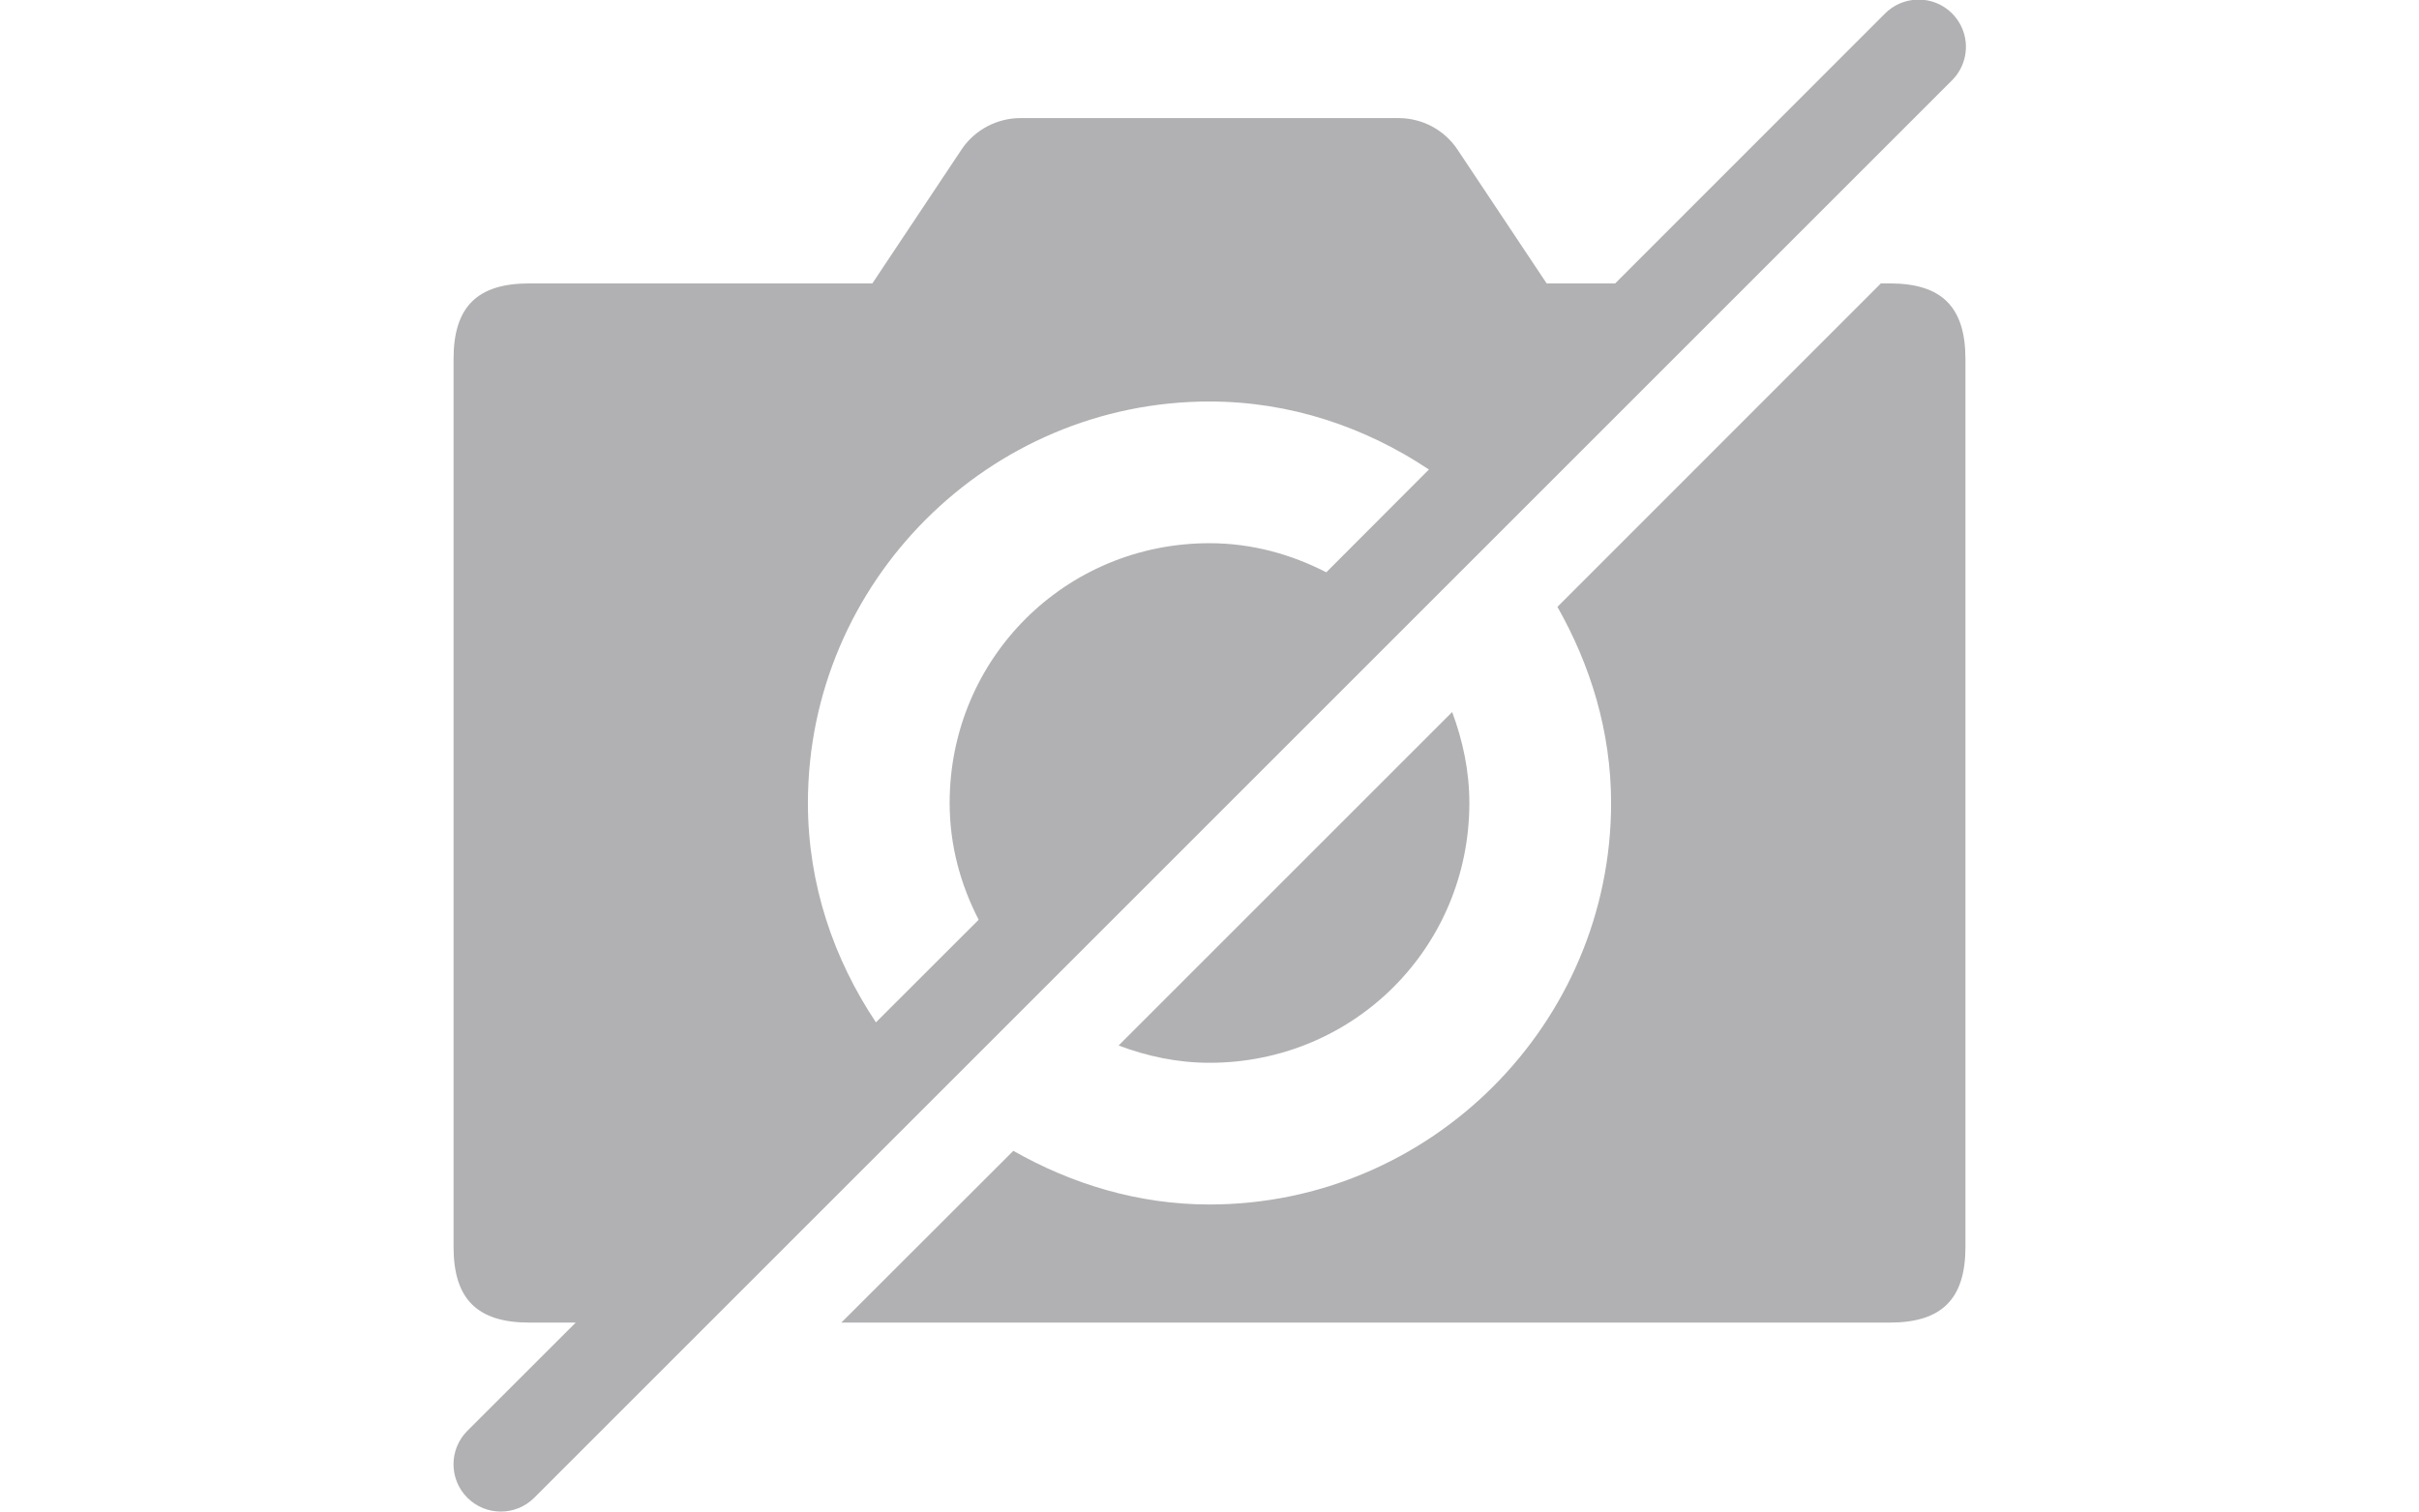
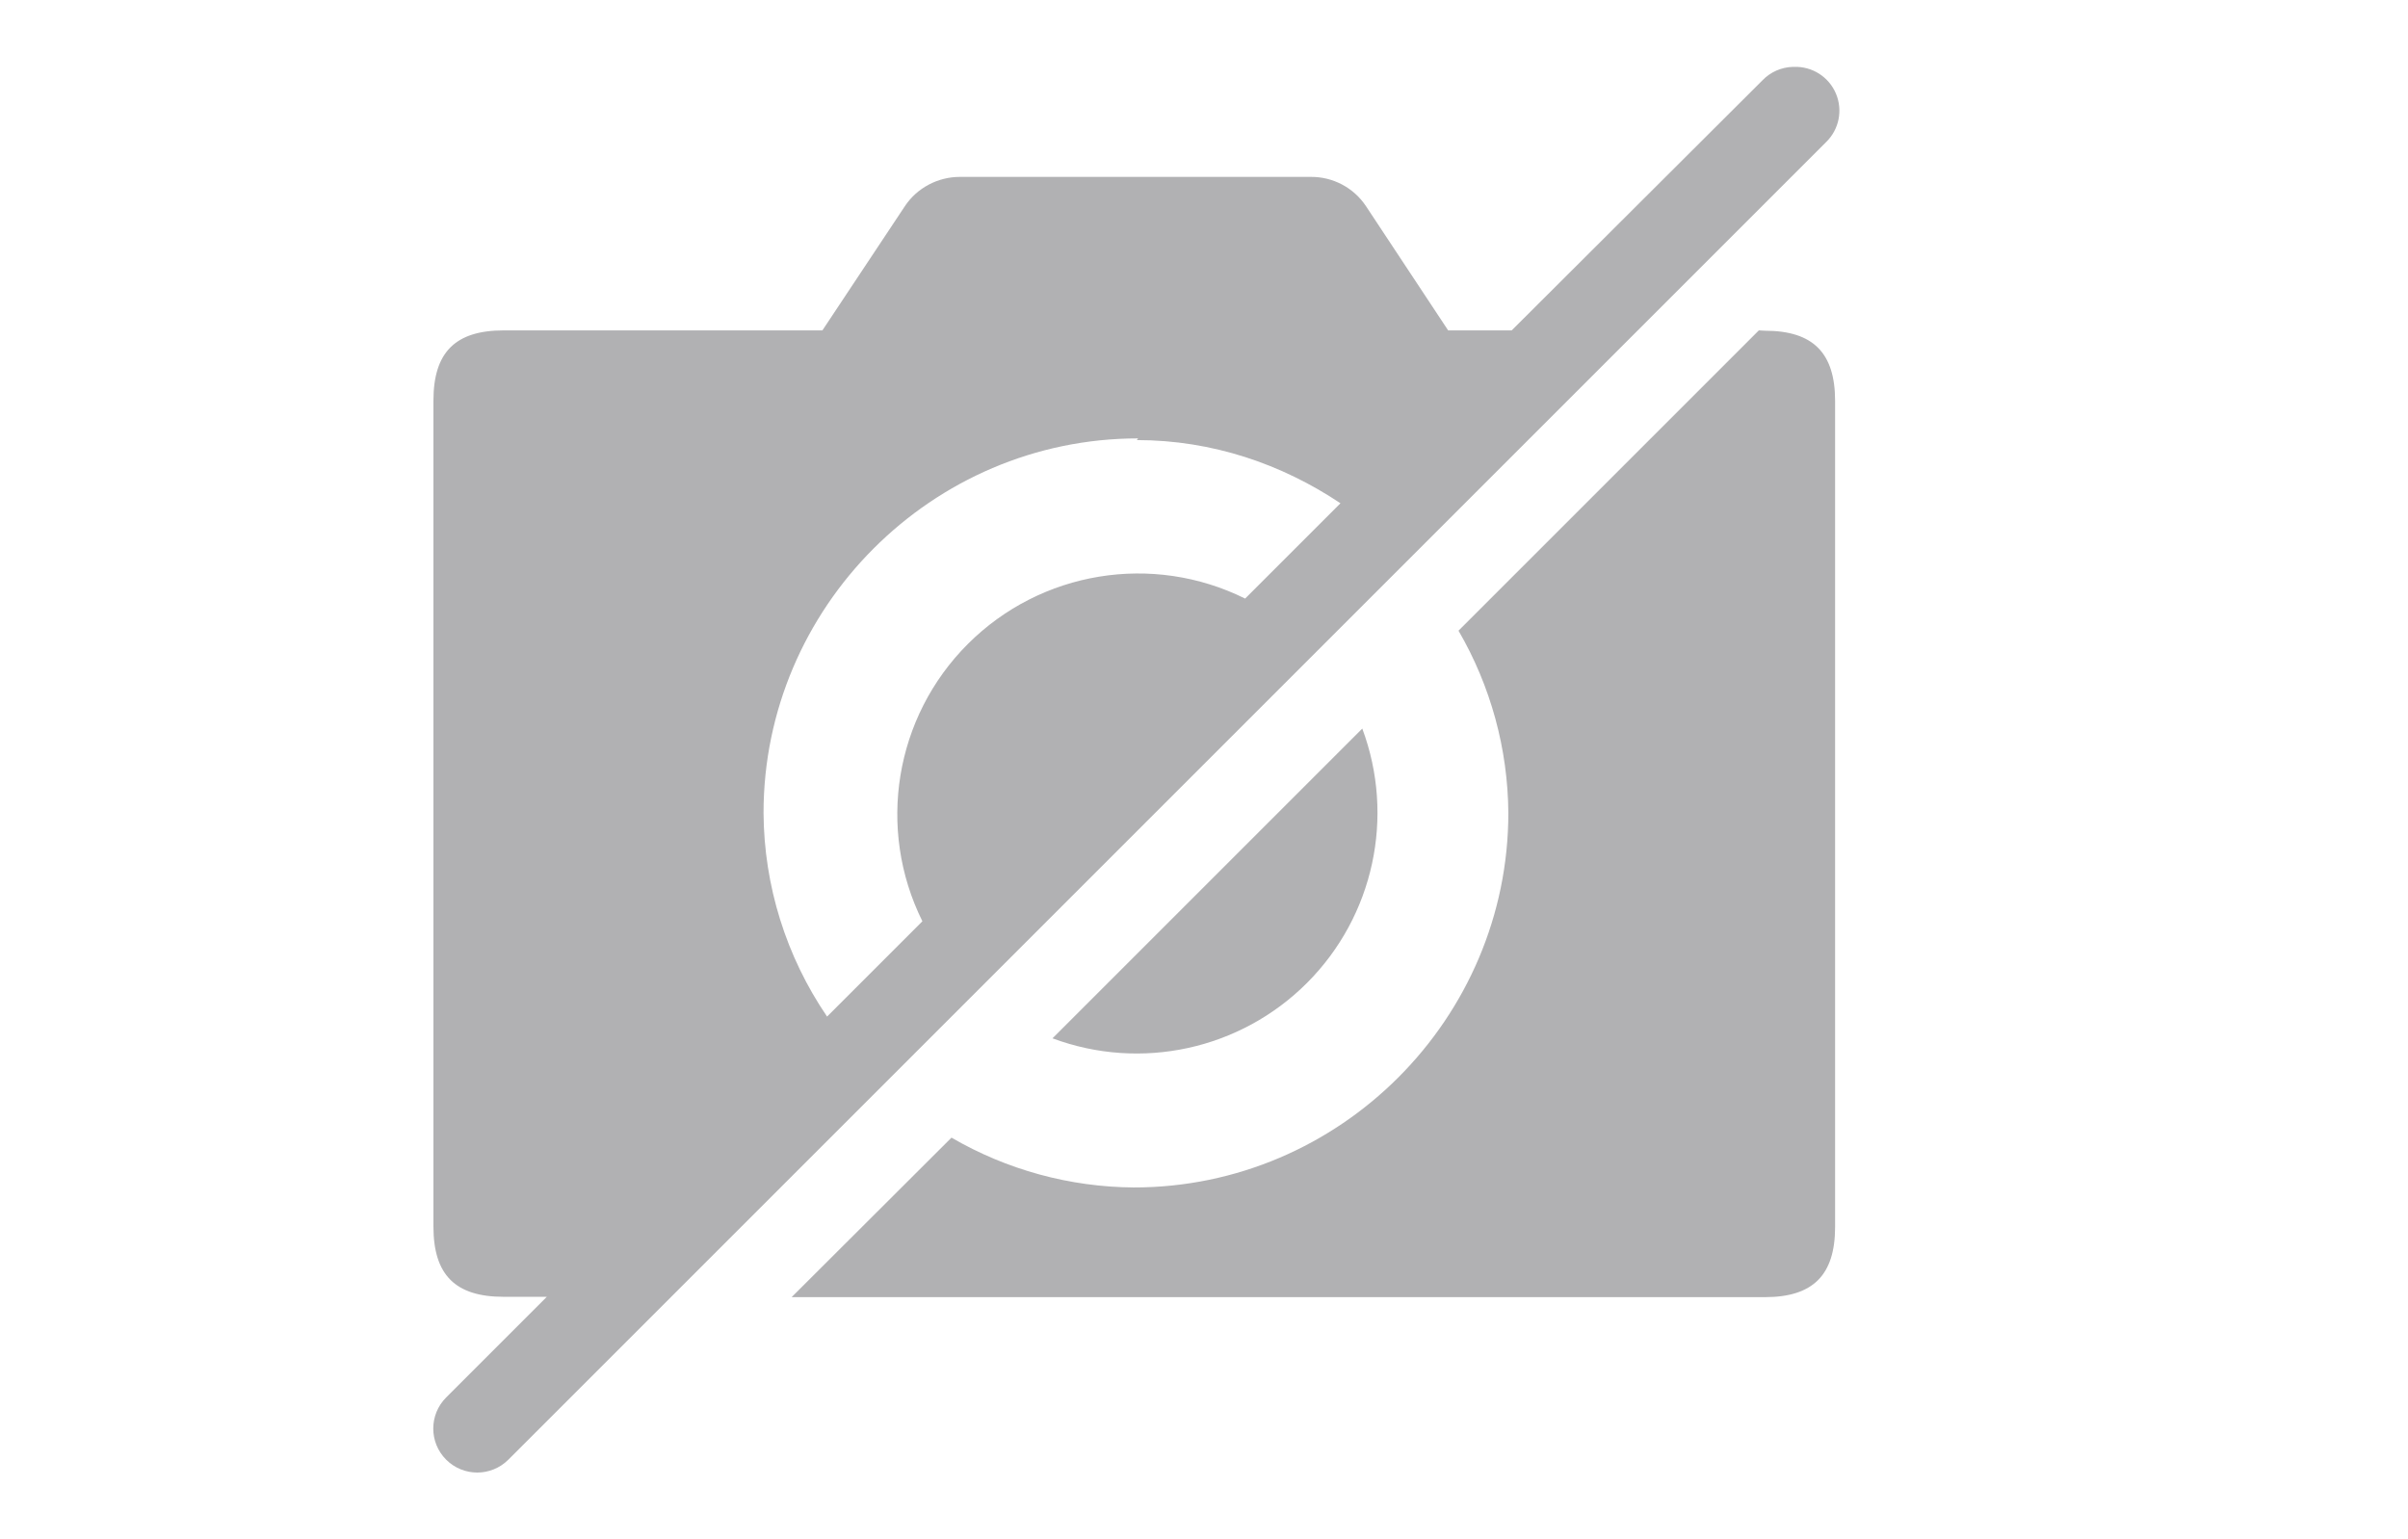
- <svg xmlns="http://www.w3.org/2000/svg" width="64" height="40" viewBox="0 0 16 16">
-   <path fill="#b1b1b3" d="M15.49-.004a.5.5 0 0 0-.344.15L12.293 3h-.725l-.943-1.416c-.14-.21-.374-.334-.625-.334H6c-.25 0-.486.125-.625.334L4.432 3H.802C.248 3 0 3.25 0 3.8v9.4c0 .55.25.8.8.8h.493L.146 15.146a.5.5 0 1 0 .708.708l15-15a.5.5 0 0 0-.364-.858zM15.105 3l-3.423 3.424c.35.617.568 1.32.568 2.076 0 2.338-1.912 4.25-4.25 4.25-.757 0-1.46-.218-2.076-.568L4.104 14H15.2c.55 0 .8-.25.8-.8V3.8c0-.55-.25-.8-.8-.8h-.095zM8 4.25c.86 0 1.653.274 2.322.72L9.236 6.058C8.866 5.868 8.45 5.75 8 5.75c-1.528 0-2.75 1.222-2.75 2.75 0 .45.116.865.307 1.236L4.47 10.822c-.446-.668-.72-1.46-.72-2.322 0-2.338 1.912-4.25 4.25-4.25zm2.568 3.287l-3.53 3.53c.3.113.62.183.962.183 1.528 0 2.75-1.222 2.75-2.75 0-.34-.07-.663-.182-.963z" />
+ <svg xmlns="http://www.w3.org/2000/svg" width="72" height="46">
+   <path fill="#b1b1b3" d="M53.6 2a1.31 1.31 0 00-.9.4l-7.5 7.48h-1.9l-2.46-3.72a1.96 1.96 0 00-1.64-.87H28.7c-.66 0-1.28.33-1.64.87l-2.47 3.72h-9.53c-1.45 0-2.1.66-2.1 2.1v24.7c0 1.44.65 2.1 2.1 2.1h1.29l-3.01 3.01a1.31 1.31 0 101.86 1.86l39.4-39.4A1.31 1.31 0 0053.64 2zm-1.01 7.88l-8.98 8.98a11 11 0 011.49 5.45c0 6.14-5.02 11.2-11.2 11.2a11 11 0 01-5.45-1.49l-4.78 4.77h29.1c1.44 0 2.1-.66 2.1-2.1v-24.7c0-1.44-.66-2.1-2.1-2.1zm-18.6 3.28c2.26 0 4.34.72 6.09 1.89l-2.85 2.85a7.2 7.2 0 00-9.65 9.65l-2.85 2.85a10.92 10.92 0 01-1.9-6.09c0-6.14 5.03-11.2 11.2-11.2zm6.74 8.63l-9.26 9.26a7.2 7.2 0 009.26-9.27z" />
</svg>
